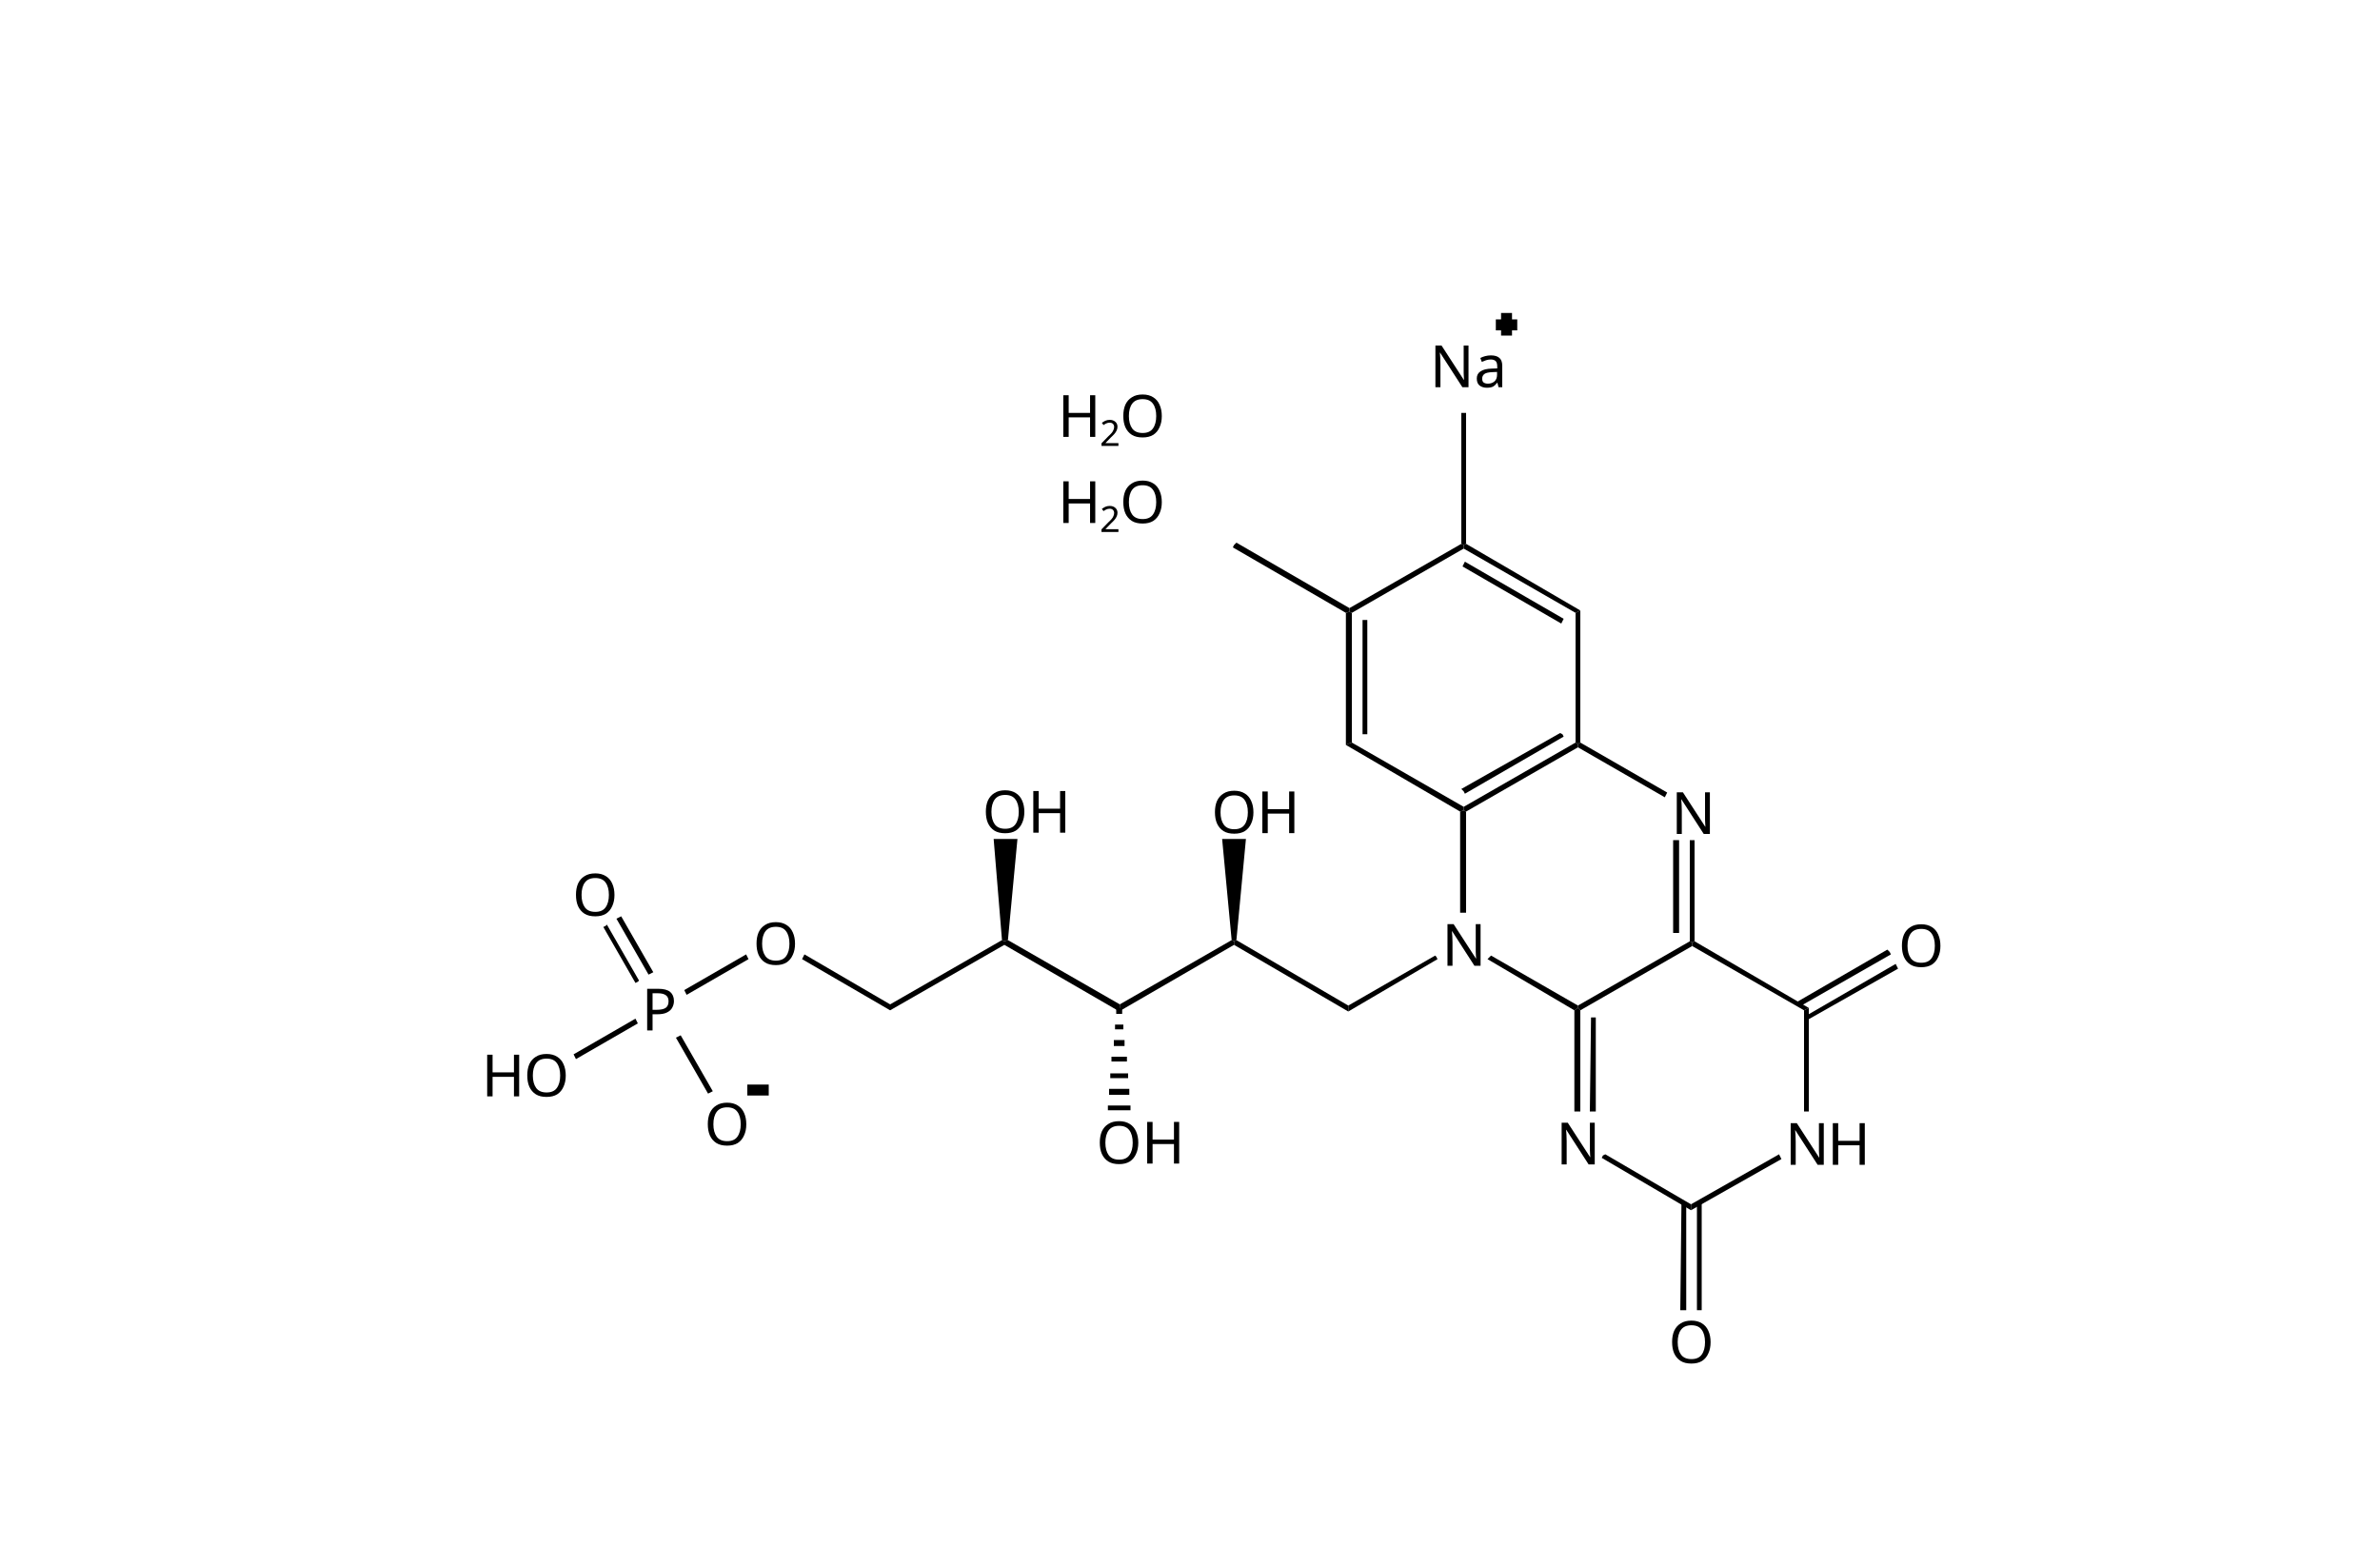
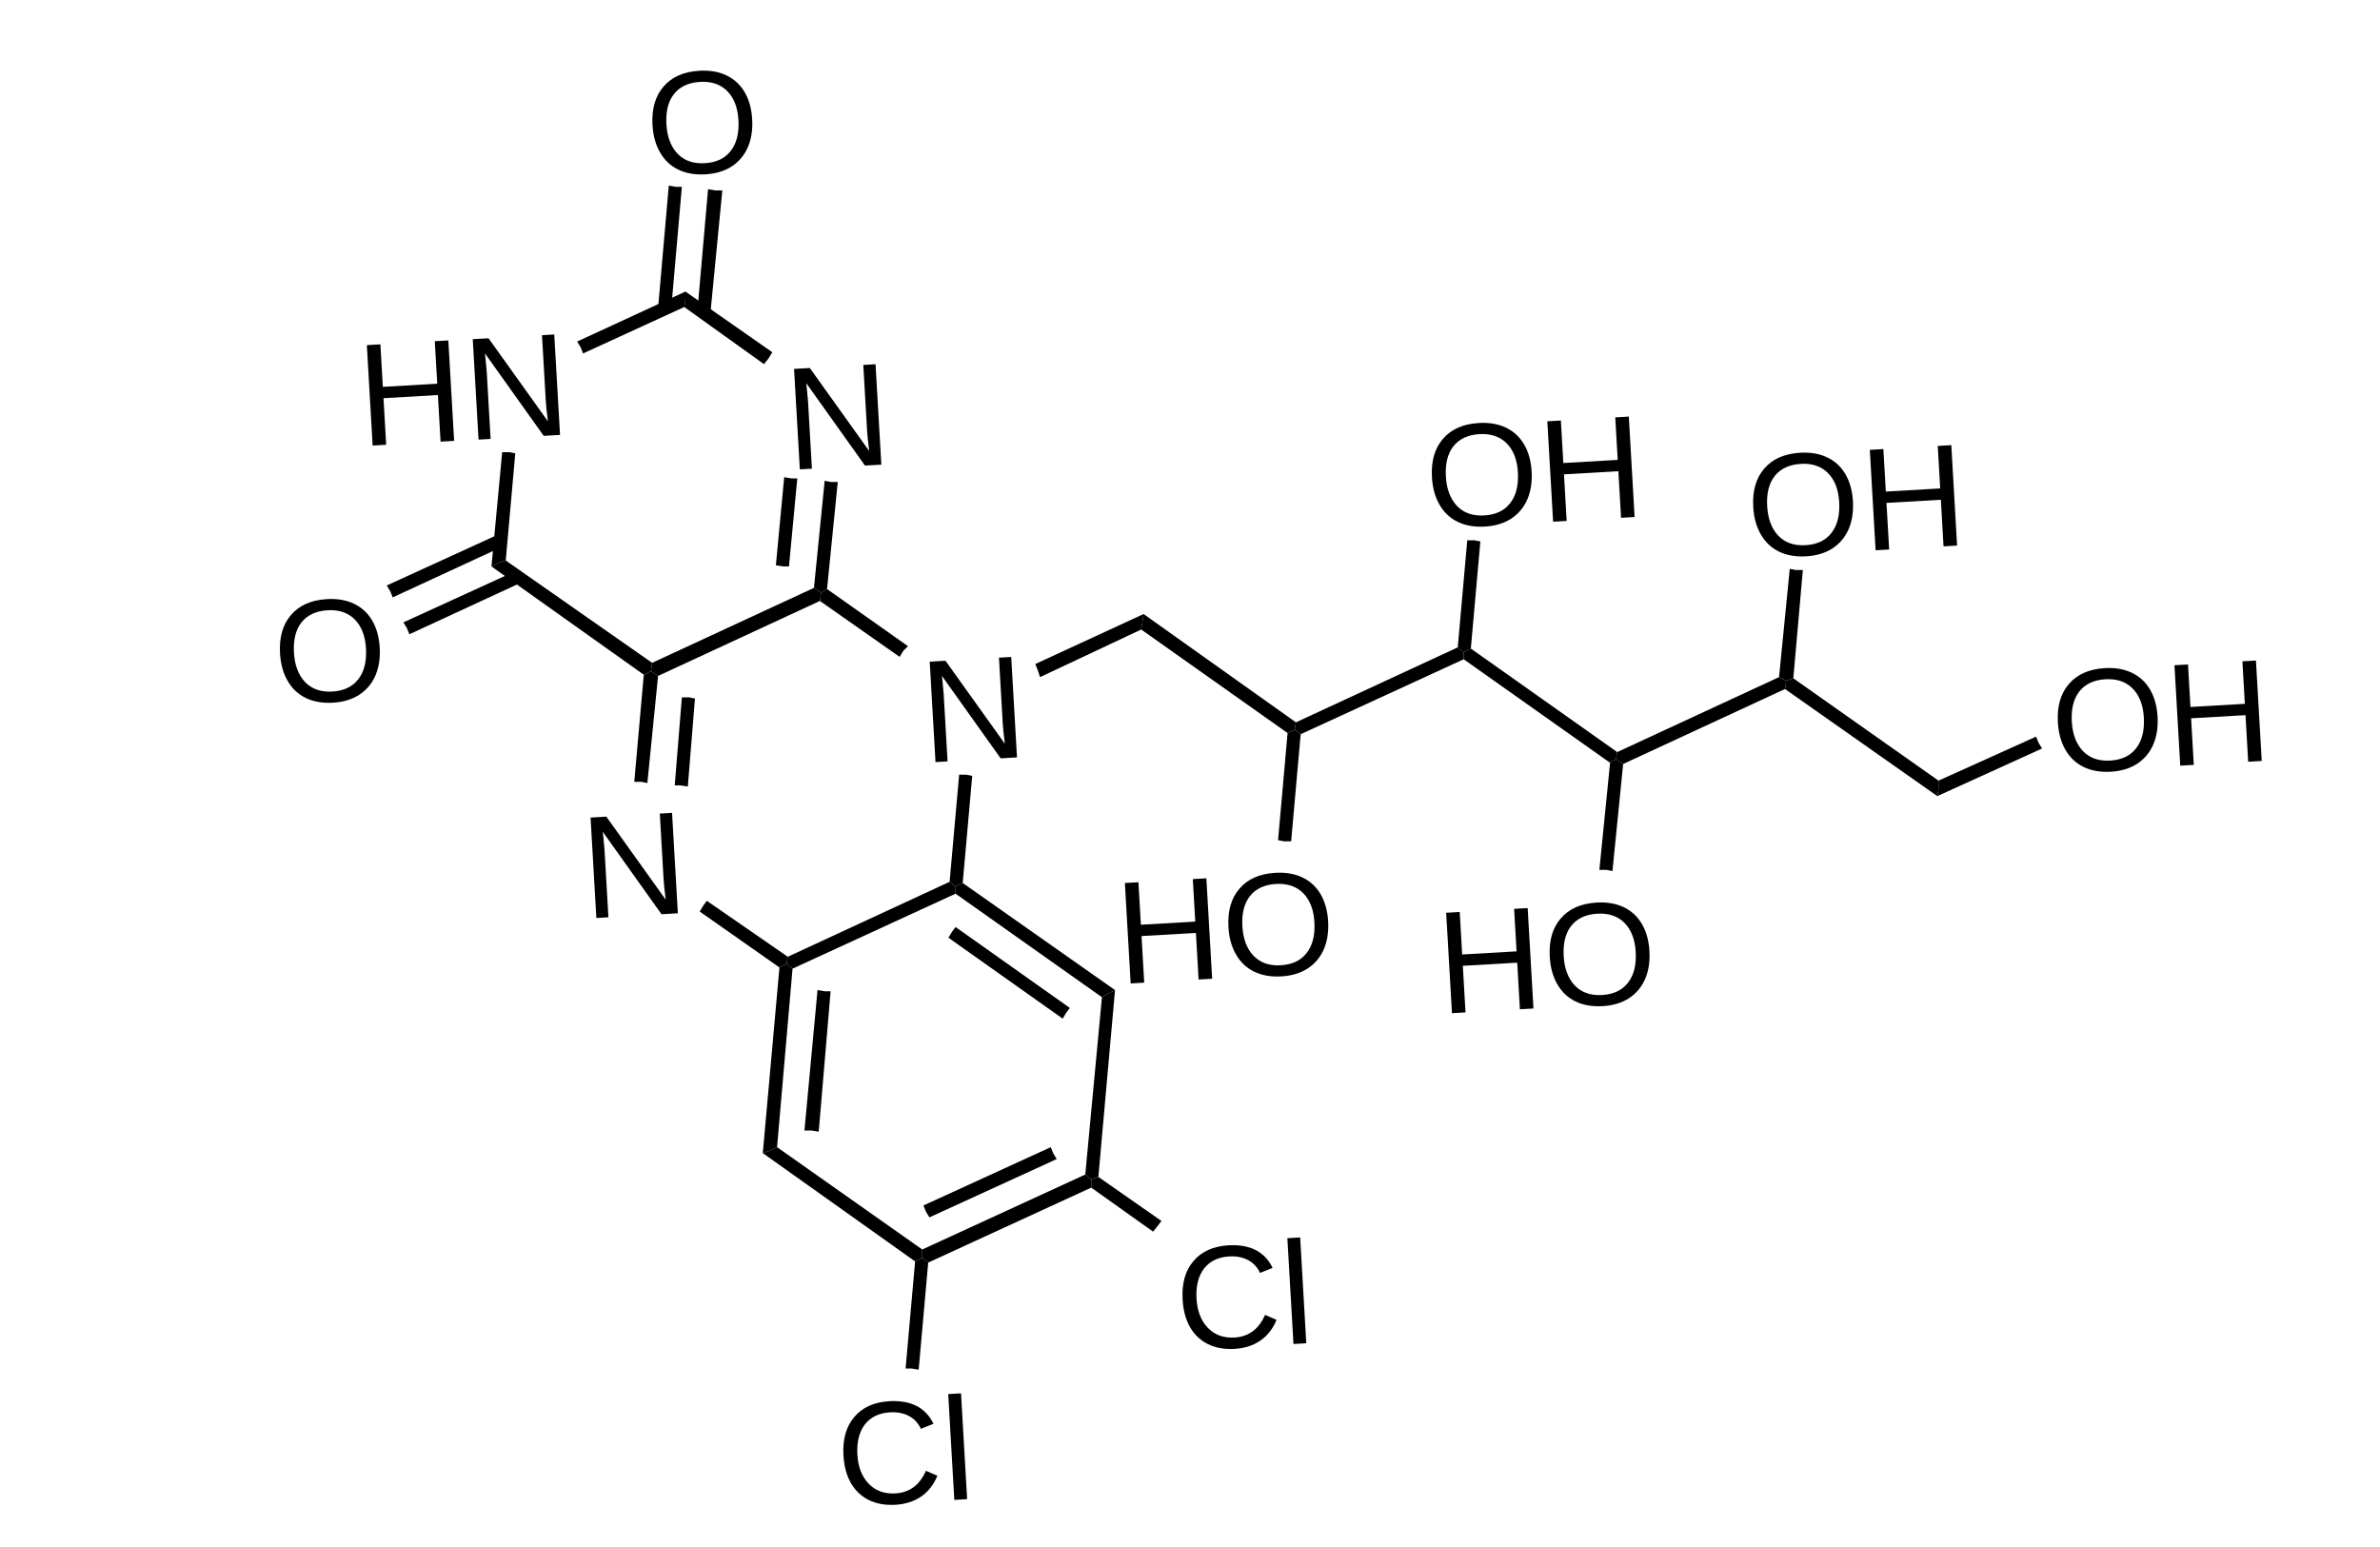
- <svg xmlns="http://www.w3.org/2000/svg" version="1.1" id="图层_1" x="0px" y="0px" viewBox="0 0 200 130" style="enable-background:new 0 0 200 130;" xml:space="preserve">
-   <style type="text/css">
- 	.st0{font-family:'ArialMT';}
- 	.st1{font-size:4.902px;}
- 	.st2{fill:none;stroke:#000000;stroke-width:0.92;stroke-miterlimit:3.89;}
- 	.st3{font-size:3.016px;}
- </style>
-   <g>
-     <polygon points="123.2,34.7 123.2,45.7 123,45.8 122.8,45.7 122.8,34.7 123,34.7  " />
-     <polygon points="123.2,45.7 132.8,51.3 132.6,51.4 132.4,51.5 123,46.1 123,45.8  " />
-     <polygon points="123.1,47.2 131.4,52 131.3,52.2 131.2,52.4 122.9,47.6 123,47.4  " />
-     <polygon points="132.8,51.3 132.8,62.4 132.6,62.5 132.4,62.4 132.4,51.5 132.6,51.4  " />
-     <polygon points="132.6,62.8 123.2,68.2 123,68.1 123,67.8 132.4,62.4 132.6,62.5  " />
-     <polygon points="131.4,61.9 123.1,66.7 123,66.5 122.8,66.3 131.1,61.6 131.3,61.7  " />
-     <polygon points="122.7,68.2 113.1,62.6 113.3,62.5 113.6,62.4 123,67.8 123,68.1  " />
-     <polygon points="113.1,62.6 113.1,51.5 113.4,51.4 113.6,51.5 113.6,62.4 113.3,62.5  " />
-     <polygon points="114.5,61.7 114.5,52.1 114.7,52.1 114.9,52.1 114.9,61.7 114.7,61.7  " />
-     <polygon points="113.1,51.5 103.6,46 103.7,45.8 103.9,45.6 113.4,51.1 113.4,51.4  " />
-     <polygon points="113.4,51.1 122.8,45.7 123,45.8 123,46.1 113.6,51.5 113.4,51.4  " />
-     <polygon points="123.2,68.2 123.2,76.7 122.9,76.7 122.7,76.7 122.7,68.2 123,68.1  " />
-     <g>
-       <text transform="matrix(1 0 0 1 121.1677 81.1587)" class="st0 st1">N</text>
-     </g>
-     <polygon points="125.3,80.3 132.6,84.5 132.6,84.7 132.3,84.9 125,80.6 125.1,80.5  " />
-     <polygon points="134.1,85.5 134.1,93.4 133.9,93.4 133.6,93.4 133.7,85.5 133.9,85.5  " />
-     <polygon points="132.8,84.9 132.8,93.4 132.5,93.4 132.3,93.4 132.3,84.9 132.6,84.7  " />
-     <g>
-       <text transform="matrix(1 0 0 1 130.7615 97.8481)" class="st0 st1">N</text>
-     </g>
-     <polygon points="134.9,97 142.1,101.2 142.1,101.4 142.1,101.7 134.6,97.3 134.7,97.1  " />
-     <polygon points="143,101.1 143,110.1 142.8,110.1 142.6,110.1 142.6,101.1 142.8,101.1  " />
-     <polygon points="141.7,101.1 141.7,110.1 141.5,110.1 141.2,110.1 141.3,101 141.5,101.1  " />
-     <g>
-       <text transform="matrix(1 0 0 1 140.2166 114.5385)" class="st0 st1">O</text>
-     </g>
-     <polygon points="142.1,101.2 149.5,97 149.6,97.2 149.7,97.4 142.1,101.7 142.1,101.4  " />
-     <g>
-       <text transform="matrix(1 0 0 1 150.0085 97.8833)" class="st0 st1">N</text>
-       <text transform="matrix(1 0 0 1 153.5486 97.8833)" class="st0 st1">H</text>
-     </g>
-     <polygon points="151.6,93.4 151.6,84.9 151.8,84.8 152,84.7 152,93.4 151.8,93.4  " />
-     <polygon points="151,84.2 158.6,79.8 158.8,80 158.9,80.2 151.2,84.6 151.1,84.4  " />
-     <polygon points="151.7,85.4 159.3,81 159.4,81.2 159.5,81.4 151.9,85.7 151.8,85.6  " />
-     <g>
-       <text transform="matrix(1 0 0 1 159.5291 81.2319)" class="st0 st1">O</text>
-     </g>
-     <polygon points="151.6,84.9 142.2,79.5 142.2,79.2 142.4,79.1 152,84.7 151.8,84.8  " />
-     <polygon points="140.6,78.4 140.6,70.6 140.9,70.6 141.1,70.6 141.1,78.4 140.9,78.4  " />
-     <polygon points="142,79.1 142,70.6 142.2,70.6 142.4,70.6 142.4,79.1 142.2,79.2  " />
-     <g>
-       <text transform="matrix(1 0 0 1 140.4373 70.0815)" class="st0 st1">N</text>
-     </g>
-     <polygon points="139.9,67 132.6,62.8 132.6,62.5 132.8,62.4 140.1,66.6 140,66.8  " />
-     <polygon points="142.2,79.5 132.8,84.9 132.6,84.7 132.6,84.5 142,79.1 142.2,79.2  " />
-     <polygon points="120.8,80.6 113.3,85 113.3,84.7 113.3,84.5 120.6,80.3 120.7,80.4  " />
-     <polygon points="113.3,85 103.7,79.4 103.7,79.1 103.9,79 113.3,84.5 113.3,84.7  " />
-     <polygon points="103.7,79.4 94.2,84.9 94.1,84.7 94.1,84.4 103.5,79 103.7,79.1  " />
-     <polygon points="93.9,84.9 84.4,79.4 84.4,79.1 84.7,79 94.1,84.4 94.1,84.7  " />
-     <polygon points="84.4,79.4 74.8,84.9 74.8,84.6 74.8,84.4 84.2,79 84.4,79.1  " />
-     <polygon points="74.8,84.9 67.4,80.6 67.5,80.4 67.6,80.2 74.8,84.4 74.8,84.6  " />
-     <g>
-       <text transform="matrix(1 0 0 1 63.2776 81.0542)" class="st0 st1">O</text>
-     </g>
-     <polygon points="62.9,80.6 57.7,83.6 57.6,83.4 57.5,83.2 62.7,80.2 62.8,80.4  " />
-     <g>
-       <text transform="matrix(1 0 0 1 53.9153 86.5923)" class="st0 st1">P</text>
-     </g>
-     <polygon points="53.4,82.6 50.7,77.9 50.9,77.8 51,77.7 53.7,82.4 53.6,82.5  " />
-     <polygon points="54.5,81.9 51.8,77.2 52,77.1 52.2,77 54.9,81.7 54.7,81.8  " />
-     <g>
-       <text transform="matrix(1 0 0 1 48.1047 76.9555)" class="st0 st1">O</text>
-     </g>
-     <polygon points="53.6,86 48.4,89 48.3,88.8 48.2,88.6 53.4,85.6 53.5,85.8  " />
-     <g>
-       <text transform="matrix(1 0 0 1 40.4709 92.1313)" class="st0 st1">H</text>
-       <text transform="matrix(1 0 0 1 44.011 92.1313)" class="st0 st1">O</text>
-     </g>
-     <polygon points="57.2,87 59.9,91.7 59.7,91.8 59.5,91.9 56.8,87.2 57,87.1  " />
-     <g>
-       <text transform="matrix(1 0 0 1 59.1829 96.2251)" class="st0 st1">O</text>
-     </g>
-     <line class="st2" x1="62.8" y1="91.6" x2="64.6" y2="91.6" />
-     <polygon points="84.2,79 83.5,70.5 84.4,70.5 85.5,70.5 84.7,79 84.4,79.1  " />
-     <g>
-       <text transform="matrix(1 0 0 1 82.5481 69.9731)" class="st0 st1">O</text>
-       <text transform="matrix(1 0 0 1 86.3635 69.9731)" class="st0 st1">H</text>
-     </g>
-     <polygon points="93.8,84.7 94.3,84.7 94.3,84.9 94.3,85.2 93.8,85.2 93.8,84.9  " />
-     <polygon points="93.7,86.1 94.4,86.1 94.4,86.3 94.4,86.5 93.7,86.5 93.7,86.3  " />
-     <polygon points="93.6,87.4 94.5,87.4 94.5,87.7 94.5,87.9 93.6,87.9 93.6,87.7  " />
-     <polygon points="93.4,88.8 94.7,88.8 94.7,89 94.7,89.2 93.4,89.2 93.4,89  " />
-     <polygon points="93.3,90.2 94.8,90.2 94.8,90.4 94.8,90.6 93.3,90.6 93.3,90.4  " />
-     <polygon points="93.2,91.5 94.9,91.5 94.9,91.7 94.9,92 93.2,92 93.2,91.7  " />
-     <polygon points="93.1,92.9 95,92.9 95,93.1 95,93.3 93.1,93.3 93.1,93.1  " />
-     <g>
-       <text transform="matrix(1 0 0 1 92.1233 97.7788)" class="st0 st1">O</text>
-       <text transform="matrix(1 0 0 1 95.9338 97.7788)" class="st0 st1">H</text>
-     </g>
-     <polygon points="103.5,79 102.7,70.5 103.7,70.5 104.7,70.5 103.9,79 103.7,79.1  " />
-     <g>
-       <text transform="matrix(1 0 0 1 101.7991 70.0112)" class="st0 st1">O</text>
-       <text transform="matrix(1 0 0 1 105.6116 70.0112)" class="st0 st1">H</text>
-     </g>
-     <g>
-       <text transform="matrix(1 0 0 1 88.8831 43.9477)" class="st0 st1">H</text>
-       <text transform="matrix(1 0 0 1 92.4221 44.7016)" class="st0 st3">2</text>
-       <text transform="matrix(1 0 0 1 94.0989 43.9477)" class="st0 st1">O</text>
-     </g>
-     <g>
-       <text transform="matrix(1 0 0 1 88.8831 36.7133)" class="st0 st1">H</text>
-       <text transform="matrix(1 0 0 1 92.4221 37.4702)" class="st0 st3">2</text>
-       <text transform="matrix(1 0 0 1 94.0989 36.7133)" class="st0 st1">O</text>
-     </g>
-     <g>
-       <text transform="matrix(1 0 0 1 120.1541 32.5366)" class="st0 st1">Na</text>
-     </g>
-     <line class="st2" x1="125.7" y1="27.3" x2="127.5" y2="27.3" />
-     <line class="st2" x1="126.6" y1="26.3" x2="126.6" y2="28.2" />
+ <svg xmlns="http://www.w3.org/2000/svg" id="_图层_1" data-name="图层 1" version="1.1" viewBox="0 0 200 130">
+   <defs>
+     <style>
+       .cls-1 {
+         stroke-width: 0px;
+       }
+ 
+       .cls-1, .cls-2 {
+         fill: #000;
+       }
+ 
+       .cls-3, .cls-2 {
+         isolation: isolate;
+       }
+ 
+       .cls-2 {
+         font-family: ArialMT, Arial;
+         font-size: 12.3px;
+       }
+     </style>
+   </defs>
+   <polygon class="cls-1" points="64.1 96.9 65.5 81.3 66.1 81 66.6 81.4 65.3 96.4 64.7 96.7 64.1 96.9" />
+   <polygon class="cls-1" points="67.6 95 68.7 83.2 69.3 83.3 69.8 83.3 68.8 95.1 68.2 95 67.6 95" />
+   <polygon class="cls-1" points="66.2 80.4 79.8 74.1 80.3 74.5 80.3 75.1 66.6 81.4 66.1 81 66.2 80.4" />
+   <polygon class="cls-1" points="80.9 74.2 93.7 83.2 93.1 83.5 92.6 83.8 80.3 75.1 80.3 74.5 80.9 74.2" />
+   <polygon class="cls-1" points="80.3 77.9 89.9 84.7 89.6 85.1 89.3 85.6 79.7 78.8 80 78.3 80.3 77.9" />
+   <polygon class="cls-1" points="93.7 83.2 92.3 98.9 91.7 99.1 91.2 98.7 92.6 83.8 93.1 83.5 93.7 83.2" />
+   <polygon class="cls-1" points="91.7 99.8 78 106.1 77.5 105.7 77.5 105 91.2 98.7 91.7 99.1 91.7 99.8" />
+   <polygon class="cls-1" points="88.8 97.4 78.1 102.3 77.8 101.8 77.6 101.3 88.3 96.4 88.5 96.9 88.8 97.4" />
+   <polygon class="cls-1" points="78 106.1 77.2 115.1 76.6 115 76.1 115 76.9 106 77.5 105.7 78 106.1" />
+   <g class="cls-3">
+     <text class="cls-2" transform="translate(70.5 126.6) rotate(-3.3)">
+       <tspan x="0" y="0">Cl</tspan>
+     </text>
+   </g>
+   <polygon class="cls-1" points="76.9 106 64.1 96.9 64.7 96.7 65.3 96.4 77.5 105 77.5 105.7 76.9 106" />
+   <polygon class="cls-1" points="92.3 98.9 97.6 102.6 97.3 103 96.9 103.5 91.7 99.8 91.7 99.1 92.3 98.9" />
+   <g class="cls-3">
+     <text class="cls-2" transform="translate(99 113.5) rotate(-3.3)">
+       <tspan x="0" y="0">Cl</tspan>
+     </text>
+   </g>
+   <polygon class="cls-1" points="79.8 74.1 80.6 65.1 81.2 65.1 81.7 65.2 80.9 74.2 80.3 74.5 79.8 74.1" />
+   <g class="cls-3">
+     <text class="cls-2" transform="translate(77.6 64.1) rotate(-3.3)">
+       <tspan x="0" y="0">N</tspan>
+     </text>
+   </g>
+   <polygon class="cls-1" points="75.6 55.2 68.9 50.5 69 49.8 69.5 49.5 76.3 54.3 75.9 54.7 75.6 55.2" />
+   <polygon class="cls-1" points="65.2 47.5 65.9 40.1 66.5 40.2 67 40.2 66.3 47.6 65.8 47.6 65.2 47.5" />
+   <polygon class="cls-1" points="68.4 49.4 69.3 40.4 69.8 40.5 70.4 40.5 69.5 49.5 69 49.8 68.4 49.4" />
+   <g class="cls-3">
+     <text class="cls-2" transform="translate(66.2 39.5) rotate(-3.3)">
+       <tspan x="0" y="0">N</tspan>
+     </text>
+   </g>
+   <polygon class="cls-1" points="64.2 30.6 57.5 25.8 57.6 25.2 57.6 24.5 64.9 29.6 64.6 30.1 64.2 30.6" />
+   <polygon class="cls-1" points="55.3 25.9 56.2 15.6 56.8 15.7 57.3 15.7 56.4 26 55.8 26 55.3 25.9" />
+   <polygon class="cls-1" points="58.6 26.2 59.5 15.9 60.1 16 60.7 16 59.7 26.3 59.2 26.3 58.6 26.2" />
+   <g class="cls-3">
+     <text class="cls-2" transform="translate(54.5 14.8) rotate(-3.3)">
+       <tspan x="0" y="0">O</tspan>
+     </text>
+   </g>
+   <polygon class="cls-1" points="57.5 25.8 49 29.7 48.8 29.2 48.5 28.7 57.6 24.5 57.6 25.2 57.5 25.8" />
+   <g class="cls-3">
+     <text class="cls-2" transform="translate(30.3 37.5) rotate(-3.3)">
+       <tspan x="0" y="0">H</tspan>
+     </text>
+     <text class="cls-2" transform="translate(39.2 37) rotate(-3.3)">
+       <tspan x="0" y="0">N</tspan>
+     </text>
+   </g>
+   <polygon class="cls-1" points="43.3 38.1 42.5 47.1 41.9 47.3 41.3 47.6 42.2 38 42.8 38 43.3 38.1" />
+   <polygon class="cls-1" points="43.7 49 34.4 53.3 34.2 52.8 33.9 52.3 43.3 48 43.5 48.5 43.7 49" />
+   <polygon class="cls-1" points="42.3 45.9 33 50.2 32.8 49.7 32.5 49.2 41.9 44.9 42.1 45.4 42.3 45.9" />
+   <g class="cls-3">
+     <text class="cls-2" transform="translate(23.2 59.2) rotate(-3.3)">
+       <tspan x="0" y="0">O</tspan>
+     </text>
+   </g>
+   <polygon class="cls-1" points="42.5 47.1 54.8 55.7 54.7 56.4 54.1 56.7 41.3 47.6 41.9 47.3 42.5 47.1" />
+   <polygon class="cls-1" points="58.4 58.7 57.8 66.1 57.2 66 56.7 66 57.3 58.6 57.9 58.6 58.4 58.7" />
+   <polygon class="cls-1" points="55.3 56.8 54.4 65.8 53.9 65.7 53.3 65.7 54.1 56.7 54.7 56.4 55.3 56.8" />
+   <g class="cls-3">
+     <text class="cls-2" transform="translate(49.1 77.2) rotate(-3.3)">
+       <tspan x="0" y="0">N</tspan>
+     </text>
+   </g>
+   <polygon class="cls-1" points="59.4 75.7 66.2 80.4 66.1 81 65.5 81.3 58.8 76.6 59.1 76.1 59.4 75.7" />
+   <polygon class="cls-1" points="54.8 55.7 68.4 49.4 69 49.8 68.9 50.5 55.3 56.8 54.7 56.4 54.8 55.7" />
+   <polygon class="cls-1" points="87 55.8 96.1 51.6 96 52.3 95.9 52.9 87.4 56.9 87.2 56.3 87 55.8" />
+   <polygon class="cls-1" points="96.1 51.6 108.9 60.7 108.8 61.3 108.2 61.6 95.9 52.9 96 52.3 96.1 51.6" />
+   <polygon class="cls-1" points="108.9 60.7 122.5 54.4 123 54.8 123 55.4 109.3 61.7 108.8 61.3 108.9 60.7" />
+   <polygon class="cls-1" points="123.6 54.5 135.9 63.2 135.8 63.8 135.3 64.1 123 55.4 123 54.8 123.6 54.5" />
+   <polygon class="cls-1" points="135.9 63.2 149.5 56.9 150.1 57.2 150 57.9 136.4 64.2 135.8 63.8 135.9 63.2" />
+   <polygon class="cls-1" points="150.7 57 162.9 65.6 162.9 66.3 162.8 66.9 150 57.9 150.1 57.2 150.7 57" />
+   <polygon class="cls-1" points="162.9 65.6 171.1 61.9 171.3 62.4 171.6 62.9 162.8 66.9 162.9 66.3 162.9 65.6" />
+   <g class="cls-3">
+     <text class="cls-2" transform="translate(172.6 65) rotate(-3.3)">
+       <tspan x="0" y="0">O</tspan>
+     </text>
+     <text class="cls-2" transform="translate(182.2 64.4) rotate(-3.3)">
+       <tspan x="0" y="0">H</tspan>
+     </text>
+   </g>
+   <polygon class="cls-1" points="149.5 56.9 150.4 47.8 150.9 47.9 151.5 47.9 150.7 57 150.1 57.2 149.5 56.9" />
+   <g class="cls-3">
+     <text class="cls-2" transform="translate(147 46.9) rotate(-3.3)">
+       <tspan x="0" y="0">O</tspan>
+     </text>
+     <text class="cls-2" transform="translate(156.6 46.3) rotate(-3.3)">
+       <tspan x="0" y="0">H</tspan>
+     </text>
+   </g>
+   <polygon class="cls-1" points="136.4 64.2 135.5 73.2 135 73.1 134.4 73.1 135.3 64.1 135.8 63.8 136.4 64.2" />
+   <g class="cls-3">
+     <text class="cls-2" transform="translate(121 85.2) rotate(-3.3)">
+       <tspan x="0" y="0">H</tspan>
+     </text>
+     <text class="cls-2" transform="translate(129.9 84.7) rotate(-3.3)">
+       <tspan x="0" y="0">O</tspan>
+     </text>
+   </g>
+   <polygon class="cls-1" points="122.5 54.4 123.3 45.4 123.9 45.4 124.4 45.5 123.6 54.5 123 54.8 122.5 54.4" />
+   <g class="cls-3">
+     <text class="cls-2" transform="translate(120 44.4) rotate(-3.3)">
+       <tspan x="0" y="0">O</tspan>
+     </text>
+     <text class="cls-2" transform="translate(129.5 43.9) rotate(-3.3)">
+       <tspan x="0" y="0">H</tspan>
+     </text>
+   </g>
+   <polygon class="cls-1" points="109.3 61.7 108.5 70.7 107.9 70.7 107.4 70.6 108.2 61.6 108.8 61.3 109.3 61.7" />
+   <g class="cls-3">
+     <text class="cls-2" transform="translate(94 82.7) rotate(-3.3)">
+       <tspan x="0" y="0">H</tspan>
+     </text>
+     <text class="cls-2" transform="translate(102.9 82.2) rotate(-3.3)">
+       <tspan x="0" y="0">O</tspan>
+     </text>
  </g>
</svg>
